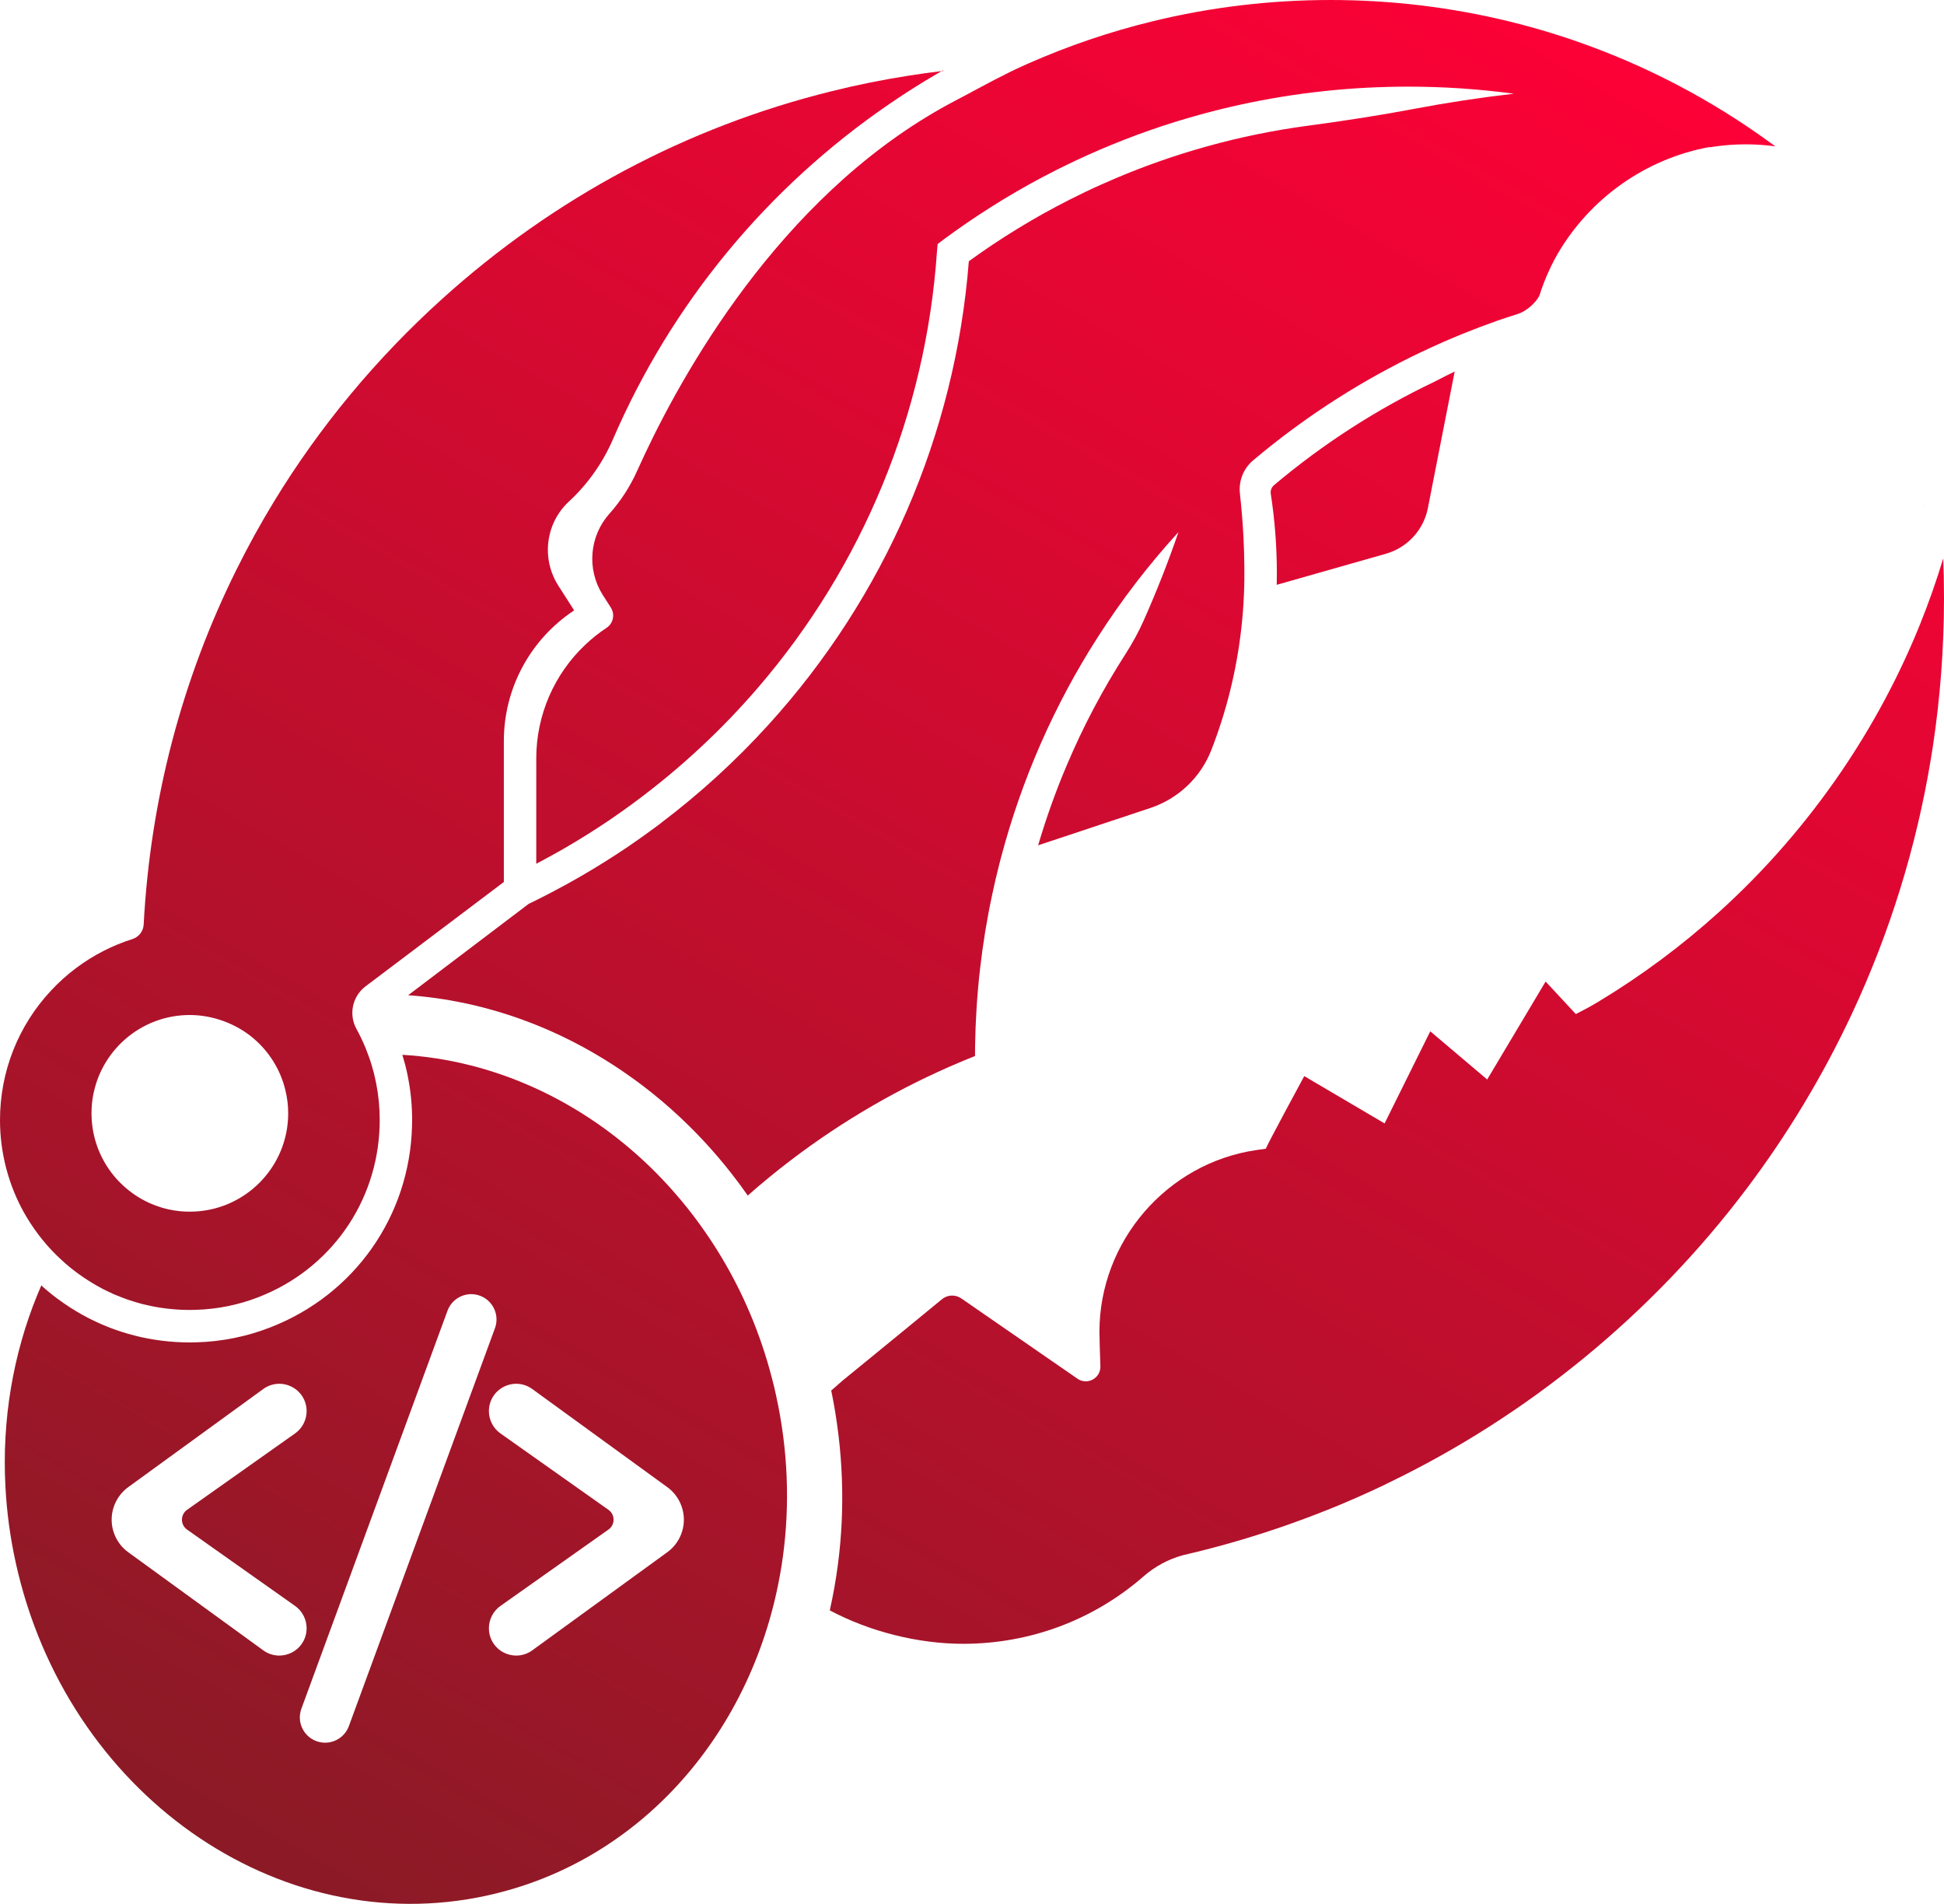
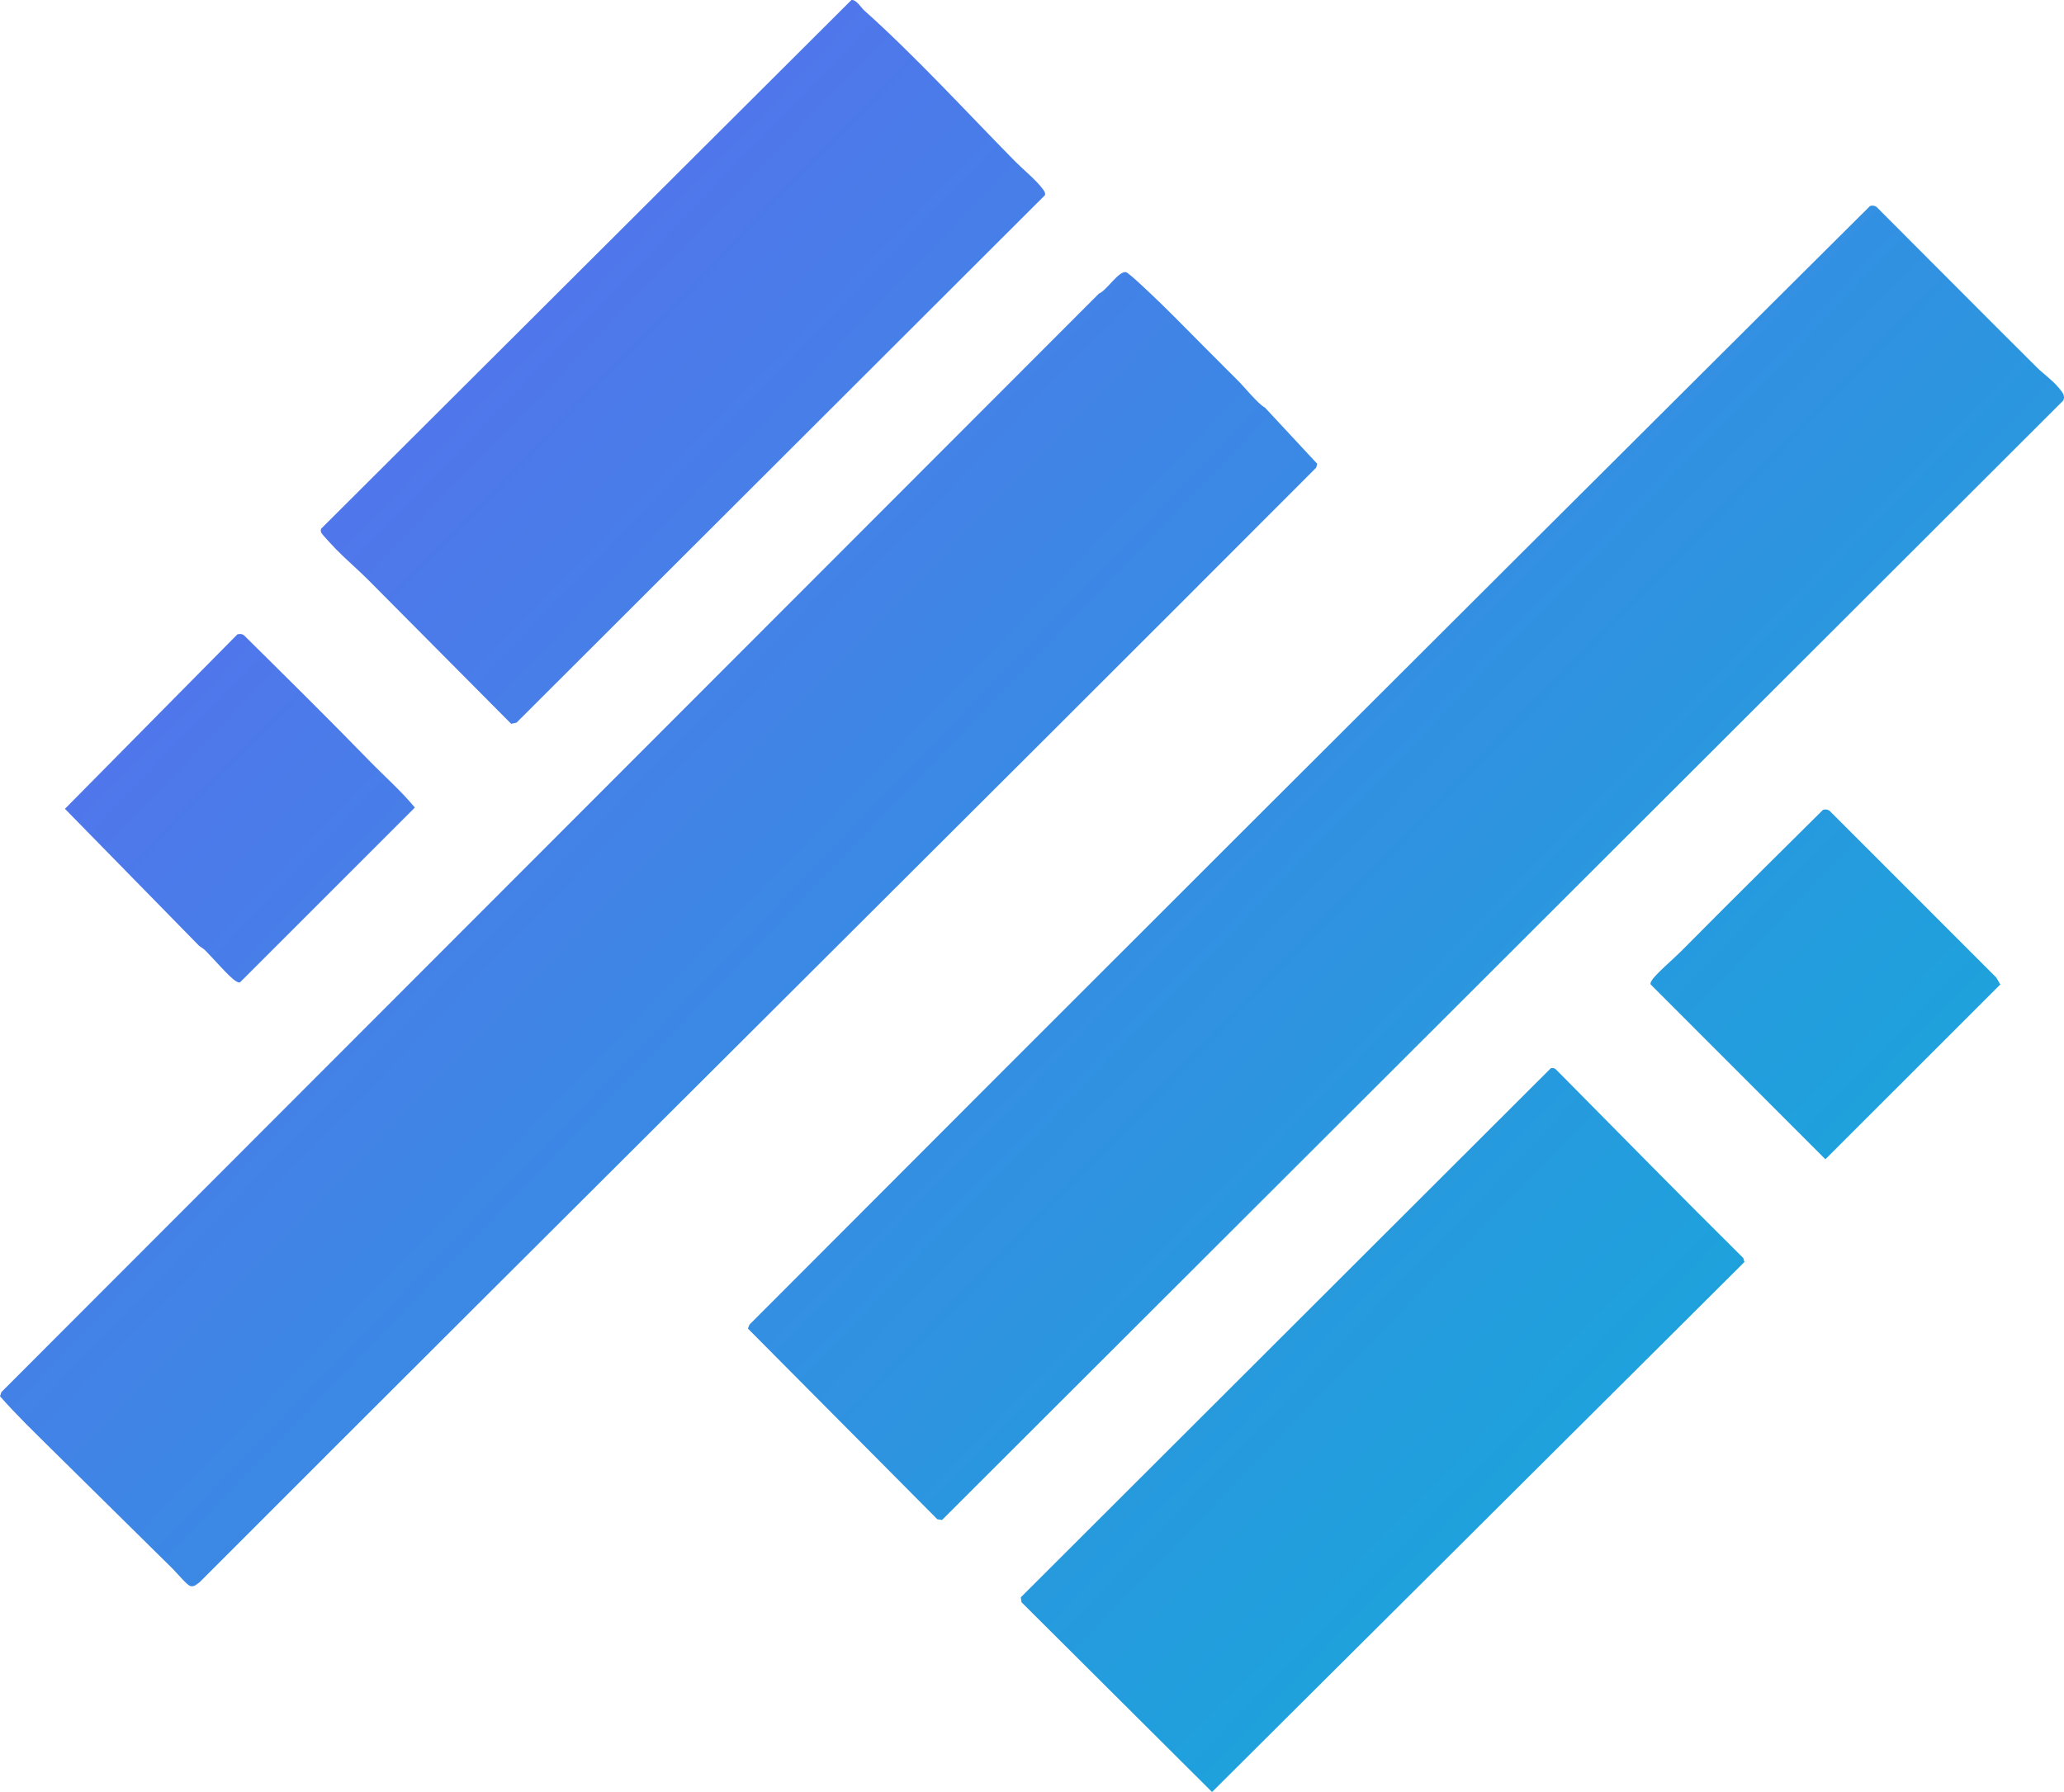
- <svg xmlns="http://www.w3.org/2000/svg" id="Layer_1" viewBox="0 0 1433.44 1403.52" width="1433.44" height="1403.52">
+ <svg xmlns="http://www.w3.org/2000/svg" id="Layer_1" viewBox="0 0 512 444.61" width="512" height="444.61">
  <defs>
-     <style>.cls-1{fill:url(#linear-gradient-2);}.cls-2{fill:url(#linear-gradient-4);}.cls-3{fill:url(#linear-gradient-3);}.cls-4{fill:url(#linear-gradient-5);}.cls-5{fill:url(#linear-gradient-6);}.cls-6{fill:url(#linear-gradient);}</style>
-     <linearGradient id="linear-gradient" x1="1182.67" y1="1412.16" x2="260.82" y2="-208.2" gradientTransform="translate(0 1403.48) scale(1 -1)" gradientUnits="userSpaceOnUse">
-       <stop offset="0" stop-color="#ff0037" />
-       <stop offset="1" stop-color="#7f1d24" />
+     <linearGradient id="grad1" x1="0" y1="0" x2="512" y2="494.61" gradientUnits="userSpaceOnUse">
+       <stop offset="0%" style="stop-color:#6366f1" />
+       <stop offset="100%" style="stop-color:#06b6d4" />
    </linearGradient>
-     <linearGradient id="linear-gradient-2" x1="982.84" y1="1525.85" x2="60.99" y2="-94.52" gradientTransform="translate(0 1403.48) scale(1 -1)" gradientUnits="userSpaceOnUse">
-       <stop offset="0" stop-color="#ff0037" />
-       <stop offset="1" stop-color="#7f1d24" />
-     </linearGradient>
-     <linearGradient id="linear-gradient-3" x1="1422.15" y1="1275.91" x2="500.31" y2="-344.44" gradientTransform="translate(0 1403.48) scale(1 -1)" gradientUnits="userSpaceOnUse">
-       <stop offset="0" stop-color="#ff0037" />
-       <stop offset="1" stop-color="#7f1d24" />
-     </linearGradient>
-     <linearGradient id="linear-gradient-4" x1="1203.64" y1="1400.22" x2="281.79" y2="-220.14" gradientTransform="translate(0 1403.48) scale(1 -1)" gradientUnits="userSpaceOnUse">
-       <stop offset="0" stop-color="#ff0037" />
-       <stop offset="1" stop-color="#7f1d24" />
-     </linearGradient>
-     <linearGradient id="linear-gradient-5" x1="1061.22" y1="1481.24" x2="139.38" y2="-139.11" gradientTransform="translate(0 1403.48) scale(1 -1)" gradientUnits="userSpaceOnUse">
-       <stop offset="0" stop-color="#ff0037" />
-       <stop offset="1" stop-color="#7f1d24" />
-     </linearGradient>
-     <linearGradient id="linear-gradient-6" x1="739.81" y1="1664.11" x2="-182.04" y2="43.75" gradientTransform="translate(0 1403.48) scale(1 -1)" gradientUnits="userSpaceOnUse">
-       <stop offset="0" stop-color="#ff0037" />
-       <stop offset="1" stop-color="#7f1d24" />
-     </linearGradient>
+     <style>.cls-1{fill:url(#grad1);}</style>
  </defs>
-   <path class="cls-6" d="M1418.68,372.21c-.19.86-.38,1.73-.59,2.57l.43-1.73c.08-.28.15-.57.19-.86,0,.02-.02.02-.02.02h-.01ZM695.46,51.78c-.39.19-.77.4-1.13.64.42-.04.8-.09,1.2-.15l-.07-.49ZM750.4,24.1h.07c.58-.26,1.18-.53,1.77-.79-.62.26-1.25.53-1.84.79Z" />
-   <path class="cls-1" d="M572.29,1028.83c-.86-3.97-1.8-7.89-2.82-11.79-2.28-8.96-4.9-17.77-7.85-26.35-10.25-29.97-24.37-57.61-41.57-82.37-1.27-1.84-2.56-3.66-3.85-5.45-6.05-8.41-12.51-16.47-19.28-24.16-5.77-6.57-11.79-12.89-18.03-18.92-50.12-48.3-114.27-78.15-181.95-82.17-.08.1-.11.13-.19.24l1.99,6.98c.17.65.31,1.27.46,1.86.17.65.31,1.3.45,1.94.06.12.08.24.1.36.38,1.67.79,3.47,1.1,5.26.02.02.02.04.02.07,2.01,10.22,3.02,20.81,3.02,31.4,0,1.49-.02,2.97-.08,4.43-1.72,66.32-42.35,124.24-104.46,148.38-17.41,6.79-35.8,10.5-54.67,11.03-1.51.04-3.09.07-4.69.07-27.98,0-54.89-6.91-78.93-20.18-6.53-3.61-12.81-7.67-18.89-12.2-1.38-1.03-2.79-2.15-4.23-3.25l-1.46-1.2c-.91-.72-1.8-1.48-2.68-2.24-1.14-.93-2.23-1.92-3.26-2.95-.03,0-.04,0-.08.01-1.05,2.41-2.09,4.85-3.09,7.32-17.6,43.24-26.05,91.46-23.35,141.38.98,18.32,3.44,36.88,7.54,55.48,37.18,169.57,192.86,279.5,347.7,245.56,2.6-.57,5.18-1.18,7.74-1.84,31.27-7.82,60.01-21.05,85.56-38.63,14.35-9.83,27.69-21.03,39.91-33.41,39.43-39.85,67.35-91.82,80.08-149.48,1.93-8.76,3.53-17.66,4.76-26.67,5.16-38.1,3.83-78.17-5.03-118.49v-.02ZM215.09,1218.28c-2.89,1.48-6.04,2.21-9.16,2.21-4.16,0-8.29-1.3-11.81-3.86l-99.57-72.34c-7.65-5.55-12.22-14.52-12.22-23.98s4.57-18.43,12.22-23.99l99.57-72.34c6.16-4.47,14.19-5.1,20.97-1.65,6.79,3.46,11,10.33,11,17.94,0,6.52-3.18,12.67-8.5,16.44l-79.66,56.33c-2.39,1.69-3.76,4.34-3.76,7.27s1.37,5.59,3.76,7.28l79.66,56.31c5.32,3.77,8.5,9.92,8.5,16.44,0,7.62-4.21,14.48-11,17.94h0ZM257.24,1272.49c-2.77,7.54-9.93,12.22-17.52,12.22-2.13,0-4.3-.37-6.41-1.14-4.68-1.72-8.4-5.15-10.5-9.67-2.09-4.52-2.29-9.58-.57-14.26l107.73-293.37c1.72-4.67,5.15-8.39,9.67-10.49,4.52-2.09,9.58-2.3,14.26-.58,9.65,3.55,14.62,14.28,11.07,23.93l-107.73,293.37h0ZM492.04,1144.29l-99.57,72.34c-3.52,2.56-7.65,3.86-11.81,3.86-3.12,0-6.26-.73-9.16-2.21-6.79-3.46-11-10.32-11-17.94,0-6.52,3.19-12.67,8.5-16.44l79.66-56.31c2.39-1.69,3.76-4.34,3.76-7.28s-1.37-5.58-3.76-7.27l-79.66-56.33c-5.33-3.77-8.5-9.92-8.5-16.44,0-7.61,4.21-14.48,11-17.94,6.78-3.46,14.81-2.82,20.97,1.65l99.57,72.34c7.65,5.55,12.22,14.52,12.22,23.99s-4.57,18.42-12.22,23.98h0Z" />
-   <path class="cls-3" d="M1433.44,440.8c0,36.83-2.79,73.79-8.27,109.85-.46,2.95-.91,5.89-1.41,8.83-10.69,64.9-30.24,127.98-58.07,187.53-21.38,45.75-47.66,89.4-78.19,129.8-69.47,92.03-160.87,166.93-264.25,216.61l-1.34.64-.27.22c-6.81,3.25-13.95,6.53-21.28,9.75l-2.32,1.01c-6.45,2.83-13.06,5.6-19.68,8.22h-.02l-1.2.48-.12.04-.79.31c-.76.31-1.53.59-2.32.91l-.04.02c-3.78,1.48-7.61,2.94-11.41,4.35-.31.12-.59.24-.89.34-3.53,1.31-7.08,2.6-10.61,3.85-2.11.76-4.24,1.5-6.36,2.22-2.13.74-4.26,1.46-6.4,2.15-.85.31-1.74.59-2.6.86-2.43.81-4.88,1.6-7.34,2.37-3.11,1-6.25,1.96-9.38,2.92-2.15.65-4.31,1.29-6.46,1.92-2.14.64-4.32,1.27-6.5,1.86-.67.19-1.32.38-1.96.55-3.68,1.03-7.35,2.03-11.03,2.98-6.53,1.71-13.06,3.33-19.59,4.84-.43.09-.95.24-1.57.4-10.58,2.94-20.33,8.3-28.61,15.53-36.9,32.12-83.62,49.65-133.03,49.65-33.27,0-69.11-9.09-98.27-24.64,2.54-11.23,4.54-22.7,6.05-34.26,5.34-41.16,3.97-84.34-4.99-127.81l8.25-7.23c1.48-1.22,3-2.43,4.54-3.7l12.7-10.37c21-17.12,42.6-34.87,56.15-46.01,4.1-3.38,9.91-3.61,14.28-.59l85.1,58.79c2.03,1.59,4.35,2.33,6.62,2.33,5.68,0,11.03-4.59,10.82-11.14-.36-10.69-.7-21.79-.7-25.32,0-66.8,49.75-124.42,115.74-134.04l6.93-.98c1.21-3.42,28.36-53.53,28.36-53.53l59.24,34.87,33.68-67.9,41.97,35.52,43.09-72.21,22.27,23.99c5.71-2.89,11.39-5.92,16.86-9.26,31.55-19.04,61.3-41.16,88.59-65.84,34.13-30.83,64.52-65.85,90.41-103.85,23.22-34.13,42.81-70.71,58.14-108.85v-.02c6.34-15.76,11.98-31.81,16.91-48.12.38,9.7.57,19.42.57,29.13v.03Z" />
-   <path class="cls-2" d="M1072.63,273.89l-19.76,100.66c-3.15,16.17-15.14,29.18-30.97,33.68l-80.49,22.89c.08-2.79.1-5.6.1-8.39,0-19.95-1.54-39.52-4.48-58.62-.38-2.41.5-4.84,2.37-6.44l.02-.02c36.17-30.47,76.11-56.2,118.72-76.44v-.02c5.03-2.63,9.86-5.07,14.47-7.29h.02Z" />
-   <path class="cls-4" d="M1309.05,107.89c-7.17-.99-14.52-1.49-21.86-1.49-1.25,0-2.49.02-3.76.06-.93.02-1.88.04-2.82.09-1.11.04-2.21.1-3.31.17-.81.04-1.65.1-2.46.17-.7.04-1.39.1-2.09.17-.47.04-.93.09-1.4.15-.99.09-1.96.19-2.93.3-1.02.12-2.01.25-3.01.39-.31.04-.63.07-.93.11-1.18.17-2.34.36-3.49.55h-.08c-.15-.04-.26-.11-.4-.17-47.69,8.78-88.19,38.18-111.88,78.59-.06.12-.12.21-.17.31-.7,1.22-1.39,2.43-2.04,3.68-.76,1.44-1.5,2.87-2.22,4.33s-1.41,2.92-2.08,4.4c-2.73,5.91-5.05,11.96-6.99,18.15l-.02.06c-2.77,5.52-9.83,11.59-15.71,13.46-5.32,1.69-11.1,3.58-15.05,4.95-8.87,3.13-17.65,6.46-26.33,9.97-10.19,4.16-20.28,8.61-30.16,13.32v-.02c-41.71,19.85-80.98,44.7-116.84,73.98-2.34,1.91-4.69,3.85-7.01,5.81l-.11.09c-7.1,6.02-10.67,15.21-9.62,24.47,1.17,10.45,2.05,21.07,2.6,31.83.36,7.23.61,14.37.65,21.49.04,3.22.04,6.45.02,9.66-.04,3.7-.15,7.42-.31,11.07-.34,8.56-1,17.03-1.96,25.42-3.51,31.24-11.07,61.25-22.09,89.54-7.9,20.23-24.4,35.88-44.99,42.71l-82.73,27.51c5.94-20.09,12.94-39.73,21.05-58.84,12.06-28.53,26.5-55.92,43.2-81.89.02-.06.04-.08.07-.12,5.15-7.99,9.74-16.34,13.59-25.04,9.74-21.91,18.28-43.68,25.59-65.05-22.17,24.27-42.12,50.25-59.67,77.73-31.86,49.72-55.87,104.27-71.21,162.3-.13.57-.3,1.17-.45,1.74-.31,1.16-.59,2.28-.89,3.42-1.88,7.37-3.61,14.79-5.16,22.23-3.84,17.84-6.78,35.89-8.87,54.1-1.16,9.94-2.04,19.95-2.66,29.97-.57,8.99-.91,18.03-1.05,27.1-.04,2.56-.07,5.12-.07,7.67-2.96,1.18-5.77,2.32-8.45,3.44l-2.22.93c-44.44,18.68-86.54,43.06-125.11,72.42-10.84,8.26-21.58,17.05-31.78,26.07-1.73-2.47-3.49-4.9-5.26-7.32-.55-.75-1.08-1.49-1.65-2.21-12.77-17.17-26.88-32.97-42.12-47.32-.4-.38-.82-.76-1.22-1.16-8.35-7.8-17.01-15.14-25.95-22l-.02-.02c-2.6-2.01-5.26-3.97-7.92-5.88-37.88-27.47-80.57-46.76-125.53-56.11-13.42-2.78-27.03-4.69-40.78-5.64l16.46-12.46,19.66-14.9,52.7-39.94.02-.02c5.52-2.66,11.07-5.45,16.59-8.35,7.61-3.95,15.17-8.11,22.61-12.44,11.23-6.53,22.34-13.49,33.08-20.69,7.27-4.95,13.95-9.68,20.42-14.46l4.84-3.61v-.06c28.94-21.88,55.49-46.2,79.42-72.58,85.22-93.76,137.65-213.48,147.65-341.59,23.7-17.2,48.55-32.36,74.4-45.44,7.78-3.95,15.62-7.71,23.58-11.24.55-.24,1.1-.5,1.68-.72,21.54-9.62,43.77-17.79,66.53-24.58,3.23-.94,6.46-1.87,9.7-2.78,24.26-6.74,49.09-11.81,74.19-15.16,26.6-3.55,53.12-7.63,79.48-12.63,23.34-4.42,47.5-8.1,72.32-10.95-25.7-3.47-51.78-5.22-78.11-5.22-9.95,0-20.12.27-30.26.79-42.04,2.18-83.78,8.95-124.03,20.12-5.9,1.65-11.79,3.38-17.63,5.17-25.13,7.86-49.6,17.39-73.31,28.55-.34.15-.68.31-1.02.48-8.04,3.8-16,7.8-23.9,11.98-25.06,13.34-49.2,28.58-72.28,45.65l-4.33,3.3-.5,5.51c-8.18,119.58-54.91,231.79-131.68,321.18-26.79,31.18-57.23,59.6-90.98,84.56l-2.68,1.99c-5.39,3.95-10.95,7.88-16.91,11.92-10.27,6.91-20.92,13.59-31.7,19.85-3.85,2.23-7.74,4.43-11.65,6.55-3.28,1.82-6.57,3.59-9.87,5.32v-77.64c0-32.04,13.3-62.35,36.23-83.92,4.79-4.54,10.03-8.71,15.62-12.39,3.14-2.09,4.86-5.53,4.86-9.07,0-1.99-.55-4.02-1.69-5.81l-5.83-9.12c-.15-.21-.29-.45-.42-.66-11.62-18.78-9.54-42.98,5.19-59.51l.27-.29c8.2-9.26,14.99-19.75,20.11-31.16,27.43-61.16,96.15-189.83,214.08-261.39,6.61-4.02,13.37-7.84,20.28-11.48,2.2-1.14,4.38-2.3,6.55-3.44,14.98-7.99,29.83-16.21,45.14-23.03l2.13-.95c29.61-13.08,60.57-23.61,92.06-31.26,42.67-10.41,86.77-15.67,131.07-15.67,89.88,0,176.86,21.53,254.72,62.09,24.77,12.89,48.64,27.72,71.39,44.44h.02l1.86,1.37h-.01Z" />
-   <path class="cls-5" d="M669.79,55.82c-19.21,3.01-38.17,6.83-56.87,11.5-106.34,26.29-204.27,78.38-286.88,153.02-48.89,44.15-90.36,94.28-123.73,148.93-10.02,16.44-19.32,33.28-27.86,50.49-20.05,40.32-35.95,82.67-47.46,126.45-11.5,43.81-18.58,89.06-21.05,135.3-.11,2.49-1.02,4.81-2.48,6.7-1.46,1.88-3.47,3.32-5.83,4.08-14.85,4.69-28.78,11.85-41.38,21.24-6.63,4.96-12.87,10.56-18.59,16.69C13.37,756.19,0,790.11,0,825.72c0,23.85,6.1,47.41,17.65,68.12,3.04,5.4,6.44,10.64,10.12,15.56l.02.03c.86,1.17,1.72,2.29,2.63,3.41l.27.34c.21.29.43.53.64.8l.25.3c.74.91,1.53,1.84,2.32,2.73l.45.55c.53.61,1.05,1.18,1.56,1.75.02.02.02.04.02.04.26.27.53.55.76.84.26.26.53.55.76.81.04.02.08.08.1.1.3.34.62.66.93,1,.48.5.95.99,1.44,1.46.11.12.24.25.34.36.11.12.24.25.36.36.36.36.64.67.98.99.86.85,1.58,1.53,2.32,2.22.83.81,1.67,1.56,2.51,2.3l1,.93c.52.48,1.04.94,1.59,1.39l.44.35c.65.58,1.29,1.13,1.94,1.65l1.34,1.08c1.25.99,2.45,1.94,3.67,2.83.02.02.04.02.07.04.76.57,1.53,1.12,2.3,1.67.74.53,1.48,1.05,2.24,1.58.53.36,1.05.72,1.58,1.05.47.34.95.64,1.46.95.38.27.76.53,1.17.76.99.63,1.96,1.22,2.94,1.82.77.48,1.56.94,2.34,1.39.86.5,1.77.98,2.64,1.48.09.04.17.1.26.15,1.56.89,3.16,1.69,4.79,2.47.36.19.72.36,1.04.49.42.22.82.42,1.22.61.15.07.29.13.46.21.3.12.56.28.91.38,1.05.64,2.18,1.12,3.34,1.51.1.06.22.11.34.16,1.46.59,2.92,1.2,4.38,1.75.29.11.55.21.81.3.65.25,1.3.48,1.94.72.1.03.17.06.27.1.13.04.28.09.4.15.86.3,1.74.59,2.63.89.86.28,1.75.57,2.64.83.55.19,1.12.36,1.69.53,1.37.4,2.8.79,4.16,1.2.59.13,1.18.26,1.75.4.93.21,1.93.48,2.89.67.57.13,1.12.26,1.67.38,1.96.43,3.95.81,5.94,1.12.85.15,1.72.26,2.58.4.34.04.7.1,1.05.15,1.14.17,2.29.31,3.47.43,1.23.15,2.5.29,3.77.38,2.3.22,4.62.36,6.97.44.72.04,1.46.07,2.2.07,1.1.02,2.18.04,3.28.04,1.31,0,2.66-.02,3.95-.07h.07c16.17-.45,31.83-3.61,46.68-9.4,52.86-20.54,87.49-69.72,89.22-126.08.04-1.46.07-2.94.07-4.43,0-9.07-.86-18.12-2.58-26.88-.29-1.55-.61-3.03-.96-4.49-.28-1.27-.57-2.42-.85-3.59l-1.67-5.96c-.2-.67-.42-1.31-.63-1.94-.15-.45-.28-.93-.43-1.36-.08-.17-.12-.31-.17-.48l-.19-.55c-.27-.76-.53-1.53-.82-2.29-.49-1.44-1-2.73-1.53-4.05l-.12-.3c-.17-.48-.38-.94-.55-1.39l-.15-.36c-.24-.57-.47-1.14-.74-1.73-.26-.59-.49-1.17-.74-1.72-.31-.67-.53-1.17-.76-1.63l-.21-.48c-.34-.74-.67-1.46-1.03-2.14-.4-.84-.83-1.68-1.25-2.49-.57-1.14-1.17-2.28-1.76-3.35l-.03-.04c-5.86-10.69-2.96-24.03,6.75-31.38l29.15-21.98,19.42-14.66,53.38-40.27v-103.95c0-19.4,4.86-38.12,13.78-54.67s21.89-30.92,38.06-41.61l-11.6-18.11c-12.72-19.87-9.59-46.09,7.72-62.11,13.8-12.77,24.9-28.36,32.48-45.9,43.11-99.92,113.65-185.55,203.87-247.23,8.54-5.86,17.24-11.48,26.12-16.89,3.38-2.05,6.77-4.06,10.19-6.05.72-.43,1.46-.84,2.2-1.27-8.2.98-16.38,2.11-24.51,3.4h-.04ZM139.97,893.24c-2.61,0-5.17-.13-7.71-.38v-.02c-5.59-.57-11.02-1.8-16.17-3.64-7.63-2.66-14.73-6.55-20.97-11.52-11.7-9.19-20.5-21.98-24.76-36.64-1.88-6.46-2.88-13.25-2.88-20.31s.93-13.32,2.67-19.57c4.16-14.9,12.99-27.86,24.78-37.22,12.36-9.83,28.03-15.68,45.04-15.68s34.15,6.43,46.77,17.08c11.68,9.87,20.2,23.34,23.77,38.7,1.3,5.35,1.99,10.95,1.99,16.69,0,40.03-32.48,72.51-72.53,72.51h0Z" />
+   <path class="cls-1" d="M287.38,74.72c4.85,4.71,9.59,9.63,14.4,14.4,1.63,1.63,3.41,3.45,5.14,5.14,1.59,1.55,5.2,6.04,6.85,6.85l12.99,13.97-.28.97c-92.13,92.34-184.71,184.15-276.93,276.49-.72.5-1.37,1.24-2.31.99-.87-.23-3.56-3.48-4.35-4.24-10.02-9.87-20.06-19.79-30.03-29.64-4.35-4.31-8.87-8.66-12.86-13.22l.35-1.04L272.62,72.83c1.92-.77,4.81-5.58,6.67-5.31.75.11,7.01,6.18,8.08,7.21h0Z" />
+   <path class="cls-1" d="M463.87,51.12c.58-.18,1.17-.14,1.66.26,13.26,13.25,26.47,26.6,39.75,39.79,1.64,1.63,3.8,3.1,5.33,4.96.77.94,1.84,1.93,1.19,3.26L233.68,377.13l-1.17-.19-46.98-47.3.39-.99c83.82-84.04,167.85-167.91,251.82-251.52l26.13-26h0Z" />
+   <path class="cls-1" d="M211.16.02c1.17-.28,2.5,1.92,3.18,2.53,12.59,11.25,25.45,25.27,37.36,37.38,1.92,1.95,5.4,4.82,6.87,6.85.35.47.82.98.65,1.64l-131.1,130.89-1.31.28-35.55-35.79c-2.53-2.54-5.39-4.95-7.9-7.52-.48-.48-3.48-3.72-3.59-3.97-.18-.37-.28-.7-.12-1.12L211.17.04h-.01Z" />
+   <path class="cls-1" d="M384.66,265.06c.5-.14.93-.08,1.31.28,15.49,15.63,30.84,31.32,46.47,46.8l.29.98-132.07,131.5-47.26-47.08-.18-1.22,131.45-131.25h-.01Z" />
+   <path class="cls-1" d="M452.22,200.94c.58-.18,1.17-.14,1.66.26l41.31,41.33,1.01,1.73-43.39,43.37-43.37-43.4c-.08-.43.14-.69.35-1.04.9-1.49,5.64-5.55,7.23-7.17,6.94-7.03,14.07-14.12,21.09-21.09l14.12-14.01h0Z" />
+   <path class="cls-1" d="M58.9,157.4c.58-.18,1.17-.14,1.66.26,10.4,10.29,20.82,20.57,31.01,31.05,3.77,3.88,7.95,7.53,11.34,11.66l-43.4,43.39c-.43.04-.7-.15-1.05-.36-1.58-.95-5.83-5.9-7.52-7.57-.47-.47-1.05-.76-1.56-1.17l-33.27-33.98,42.78-43.29h.01Z" />
</svg>
